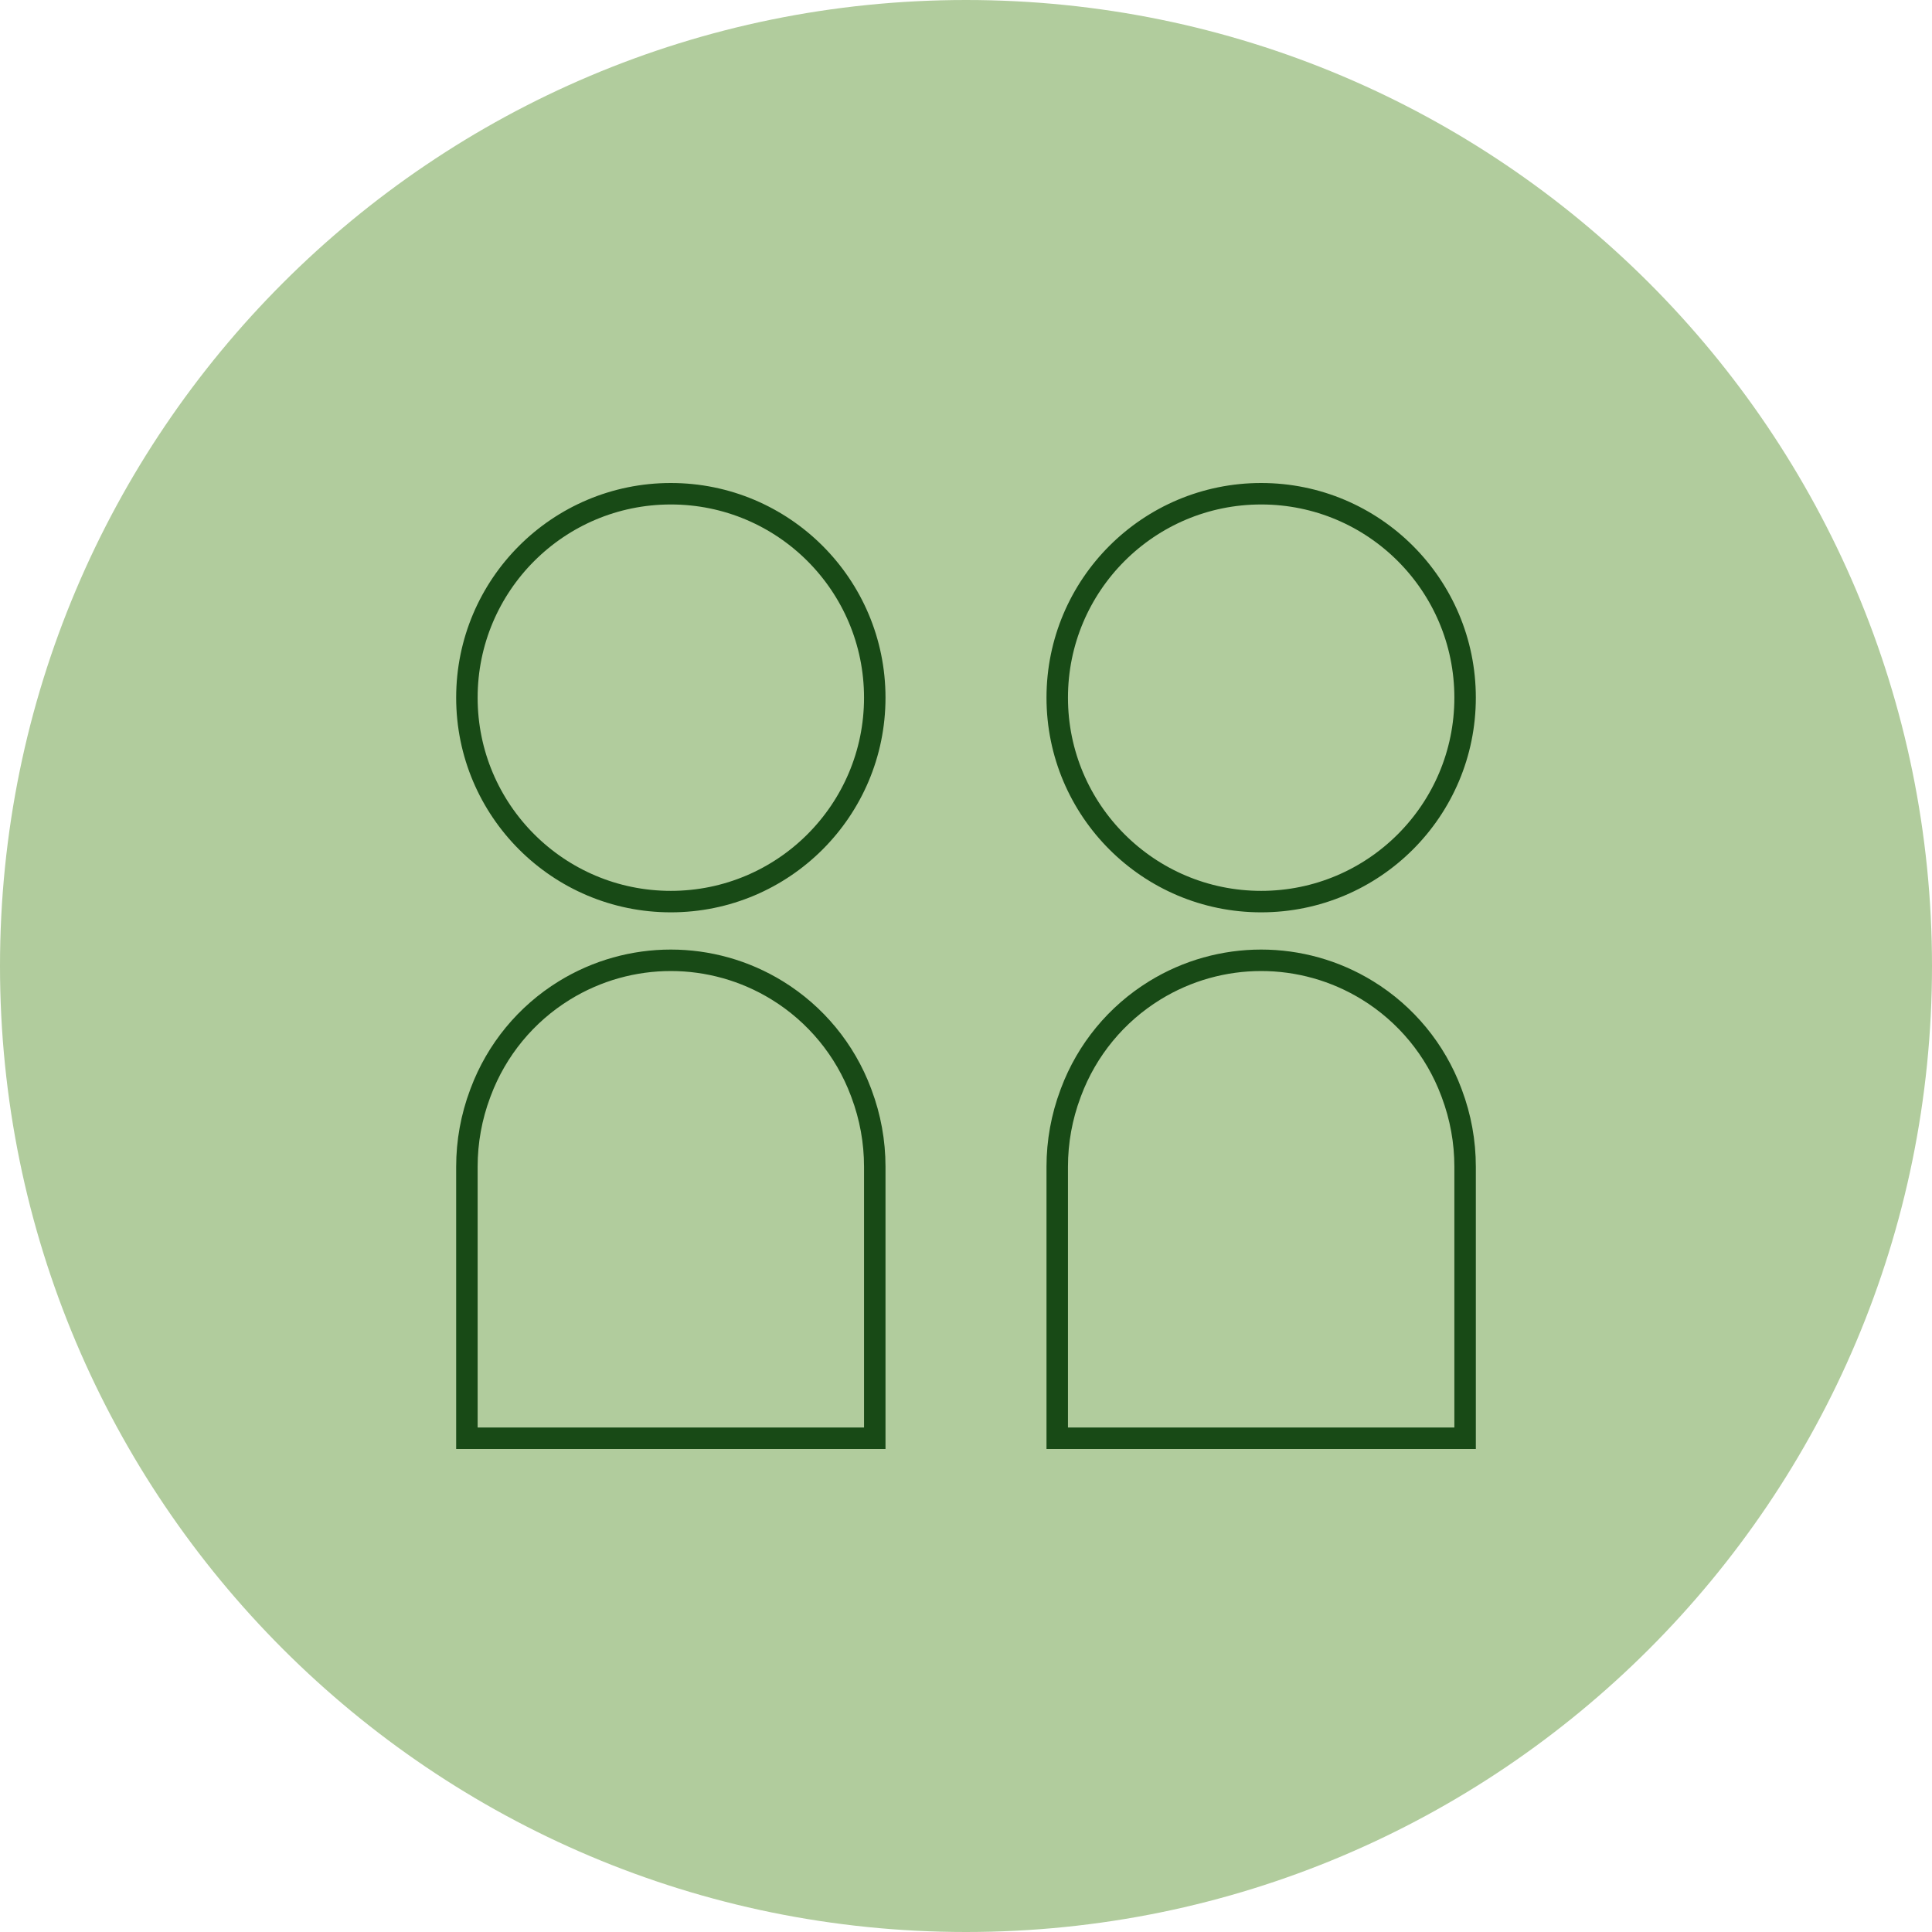
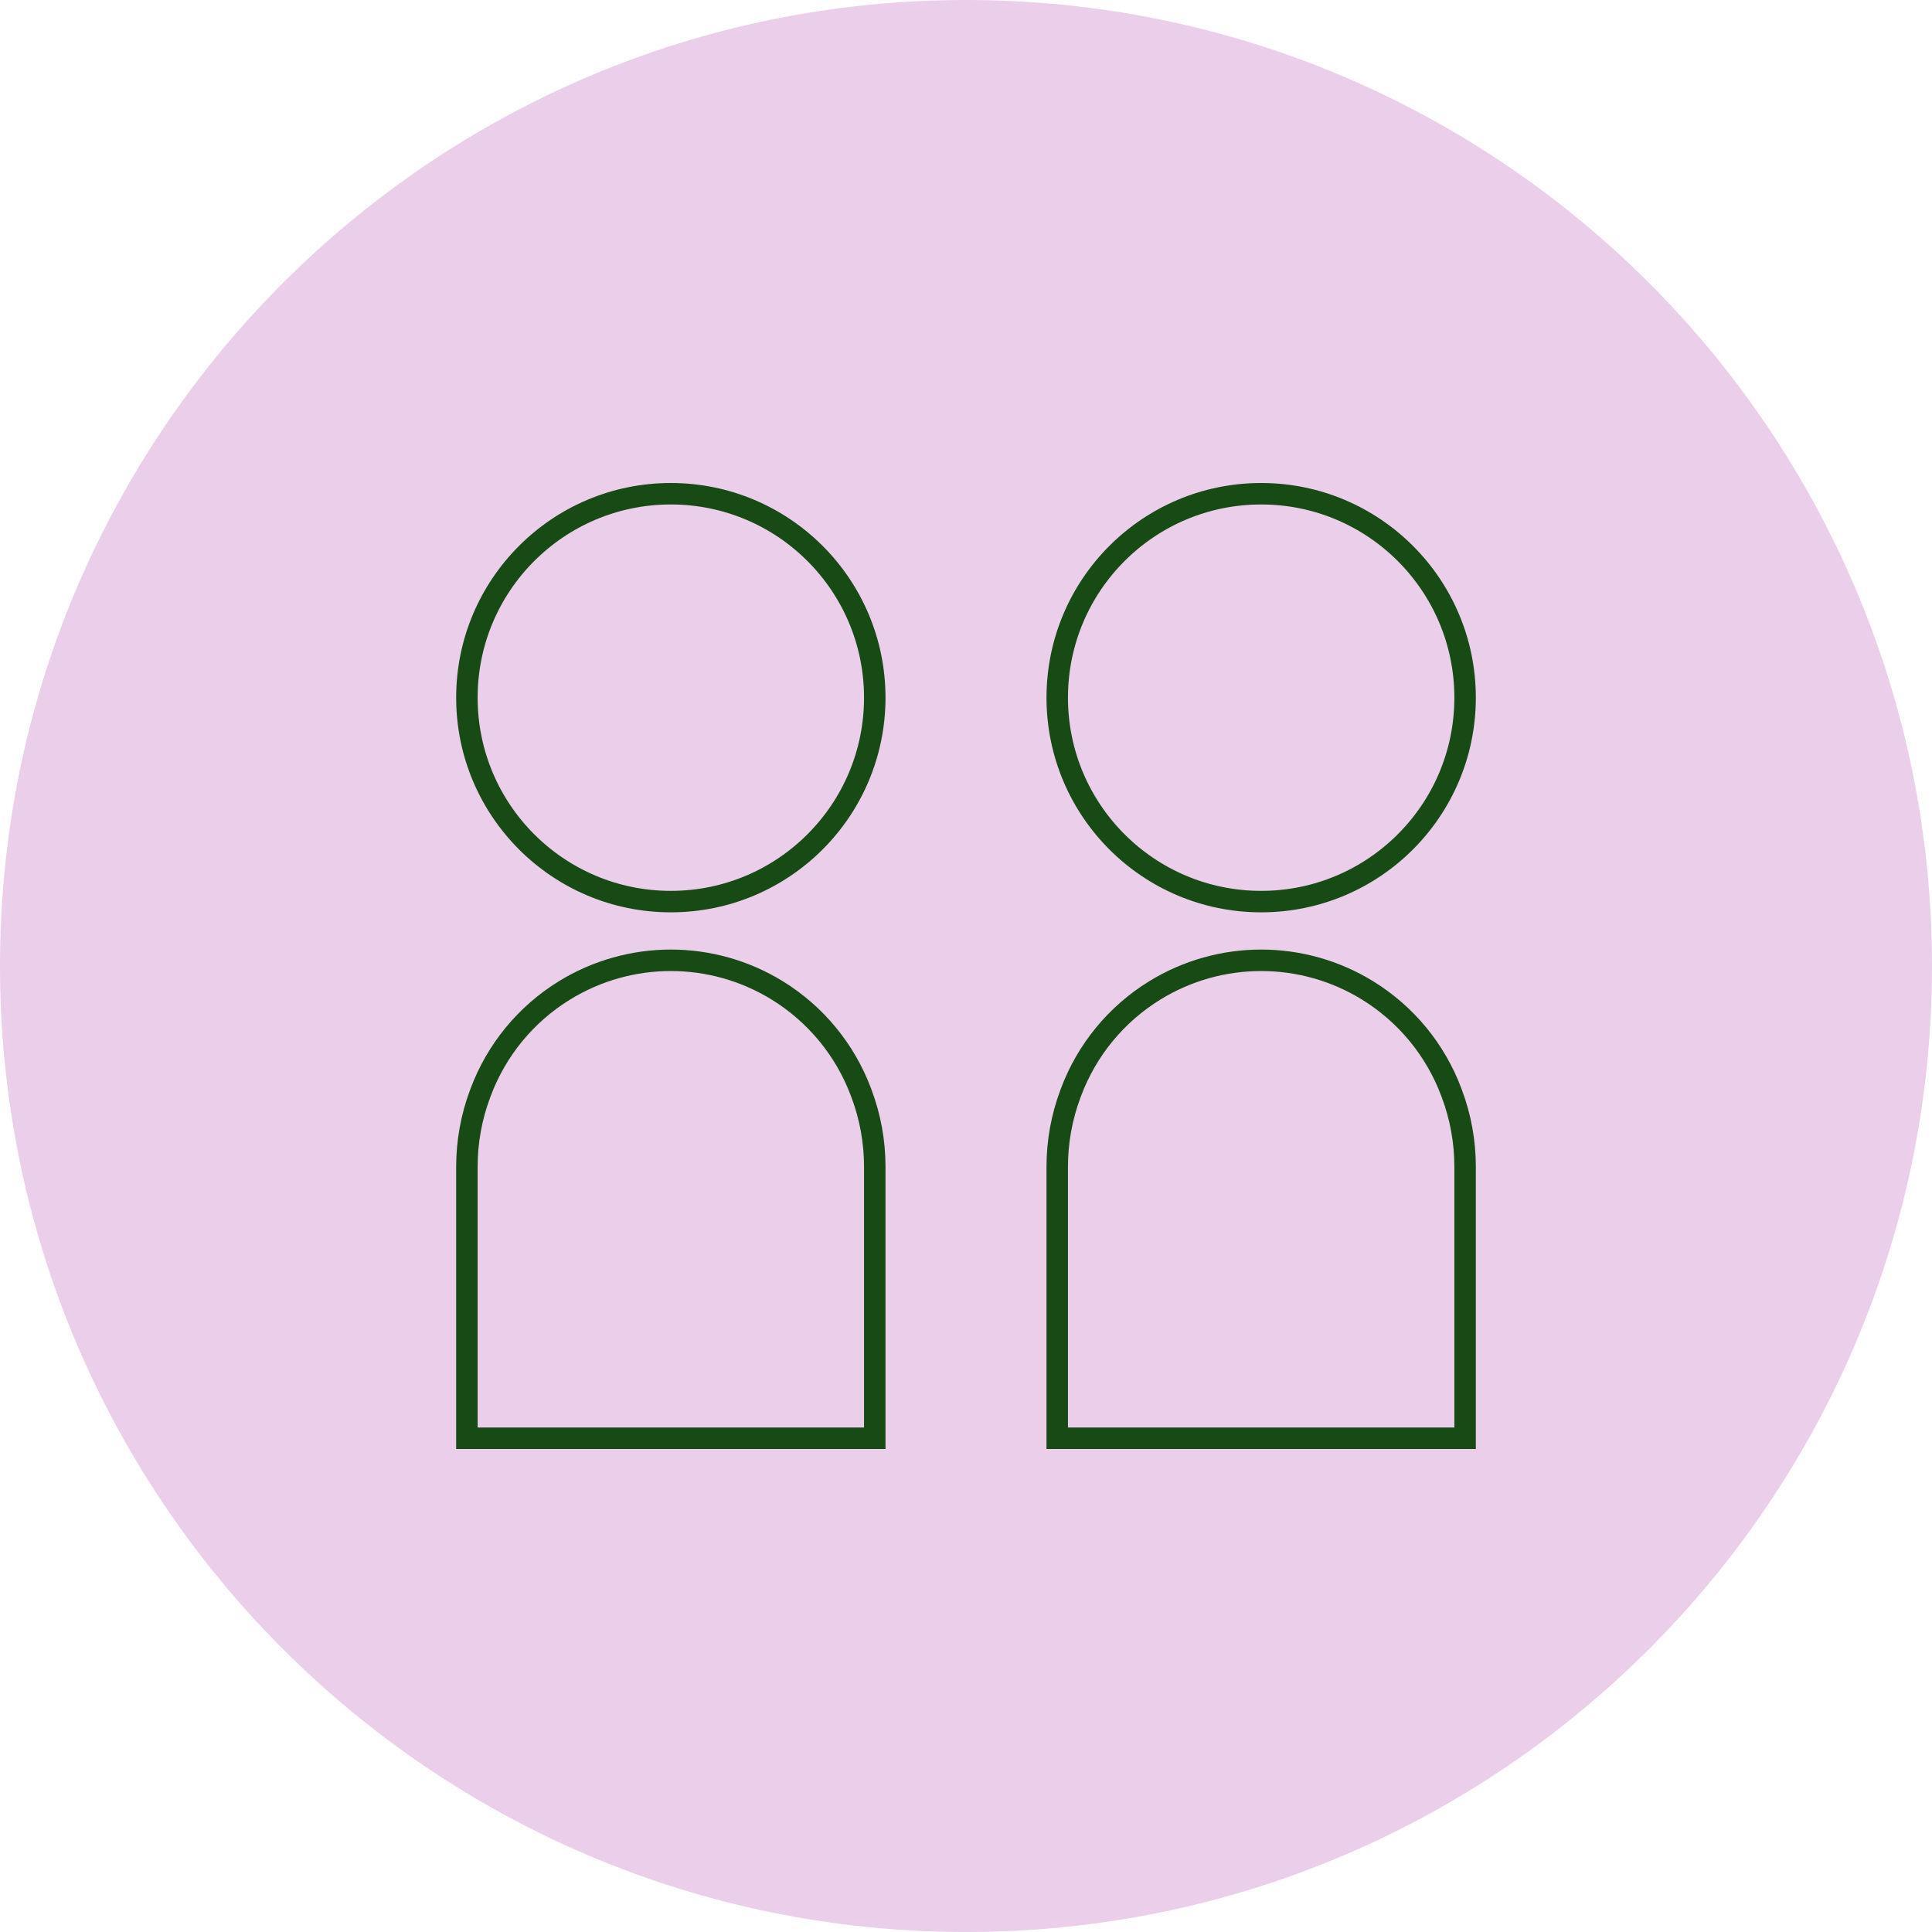
<svg xmlns="http://www.w3.org/2000/svg" width="360" height="360" viewBox="0 0 360 360" fill="none">
-   <circle cx="180" cy="180" r="180" fill="#B1CC9D" />
+   <circle cx="180" cy="180" r="180" fill="#EBCEEA" />
  <path d="M105.174 184.549C117.332 177.067 132.668 177.067 144.826 184.549C151.983 188.953 157.47 195.615 160.421 203.483L160.532 203.782C162.164 208.134 163 212.743 163 217.391V268H87V217.391C87 212.743 87.836 208.134 89.468 203.782L89.579 203.483C92.53 195.615 98.017 188.953 105.174 184.549Z" stroke="#184A16" stroke-width="4" />
  <circle cx="125" cy="130" r="38" stroke="#184A16" stroke-width="4" />
  <path d="M215.174 184.549C227.332 177.067 242.668 177.067 254.826 184.549C261.983 188.953 267.47 195.615 270.421 203.483L270.532 203.782C272.164 208.134 273 212.743 273 217.391V268H197V217.391C197 212.743 197.836 208.134 199.468 203.782L199.579 203.483C202.53 195.615 208.017 188.953 215.174 184.549Z" stroke="#184A16" stroke-width="4" />
  <circle cx="235" cy="130" r="38" stroke="#184A16" stroke-width="4" />
</svg>
